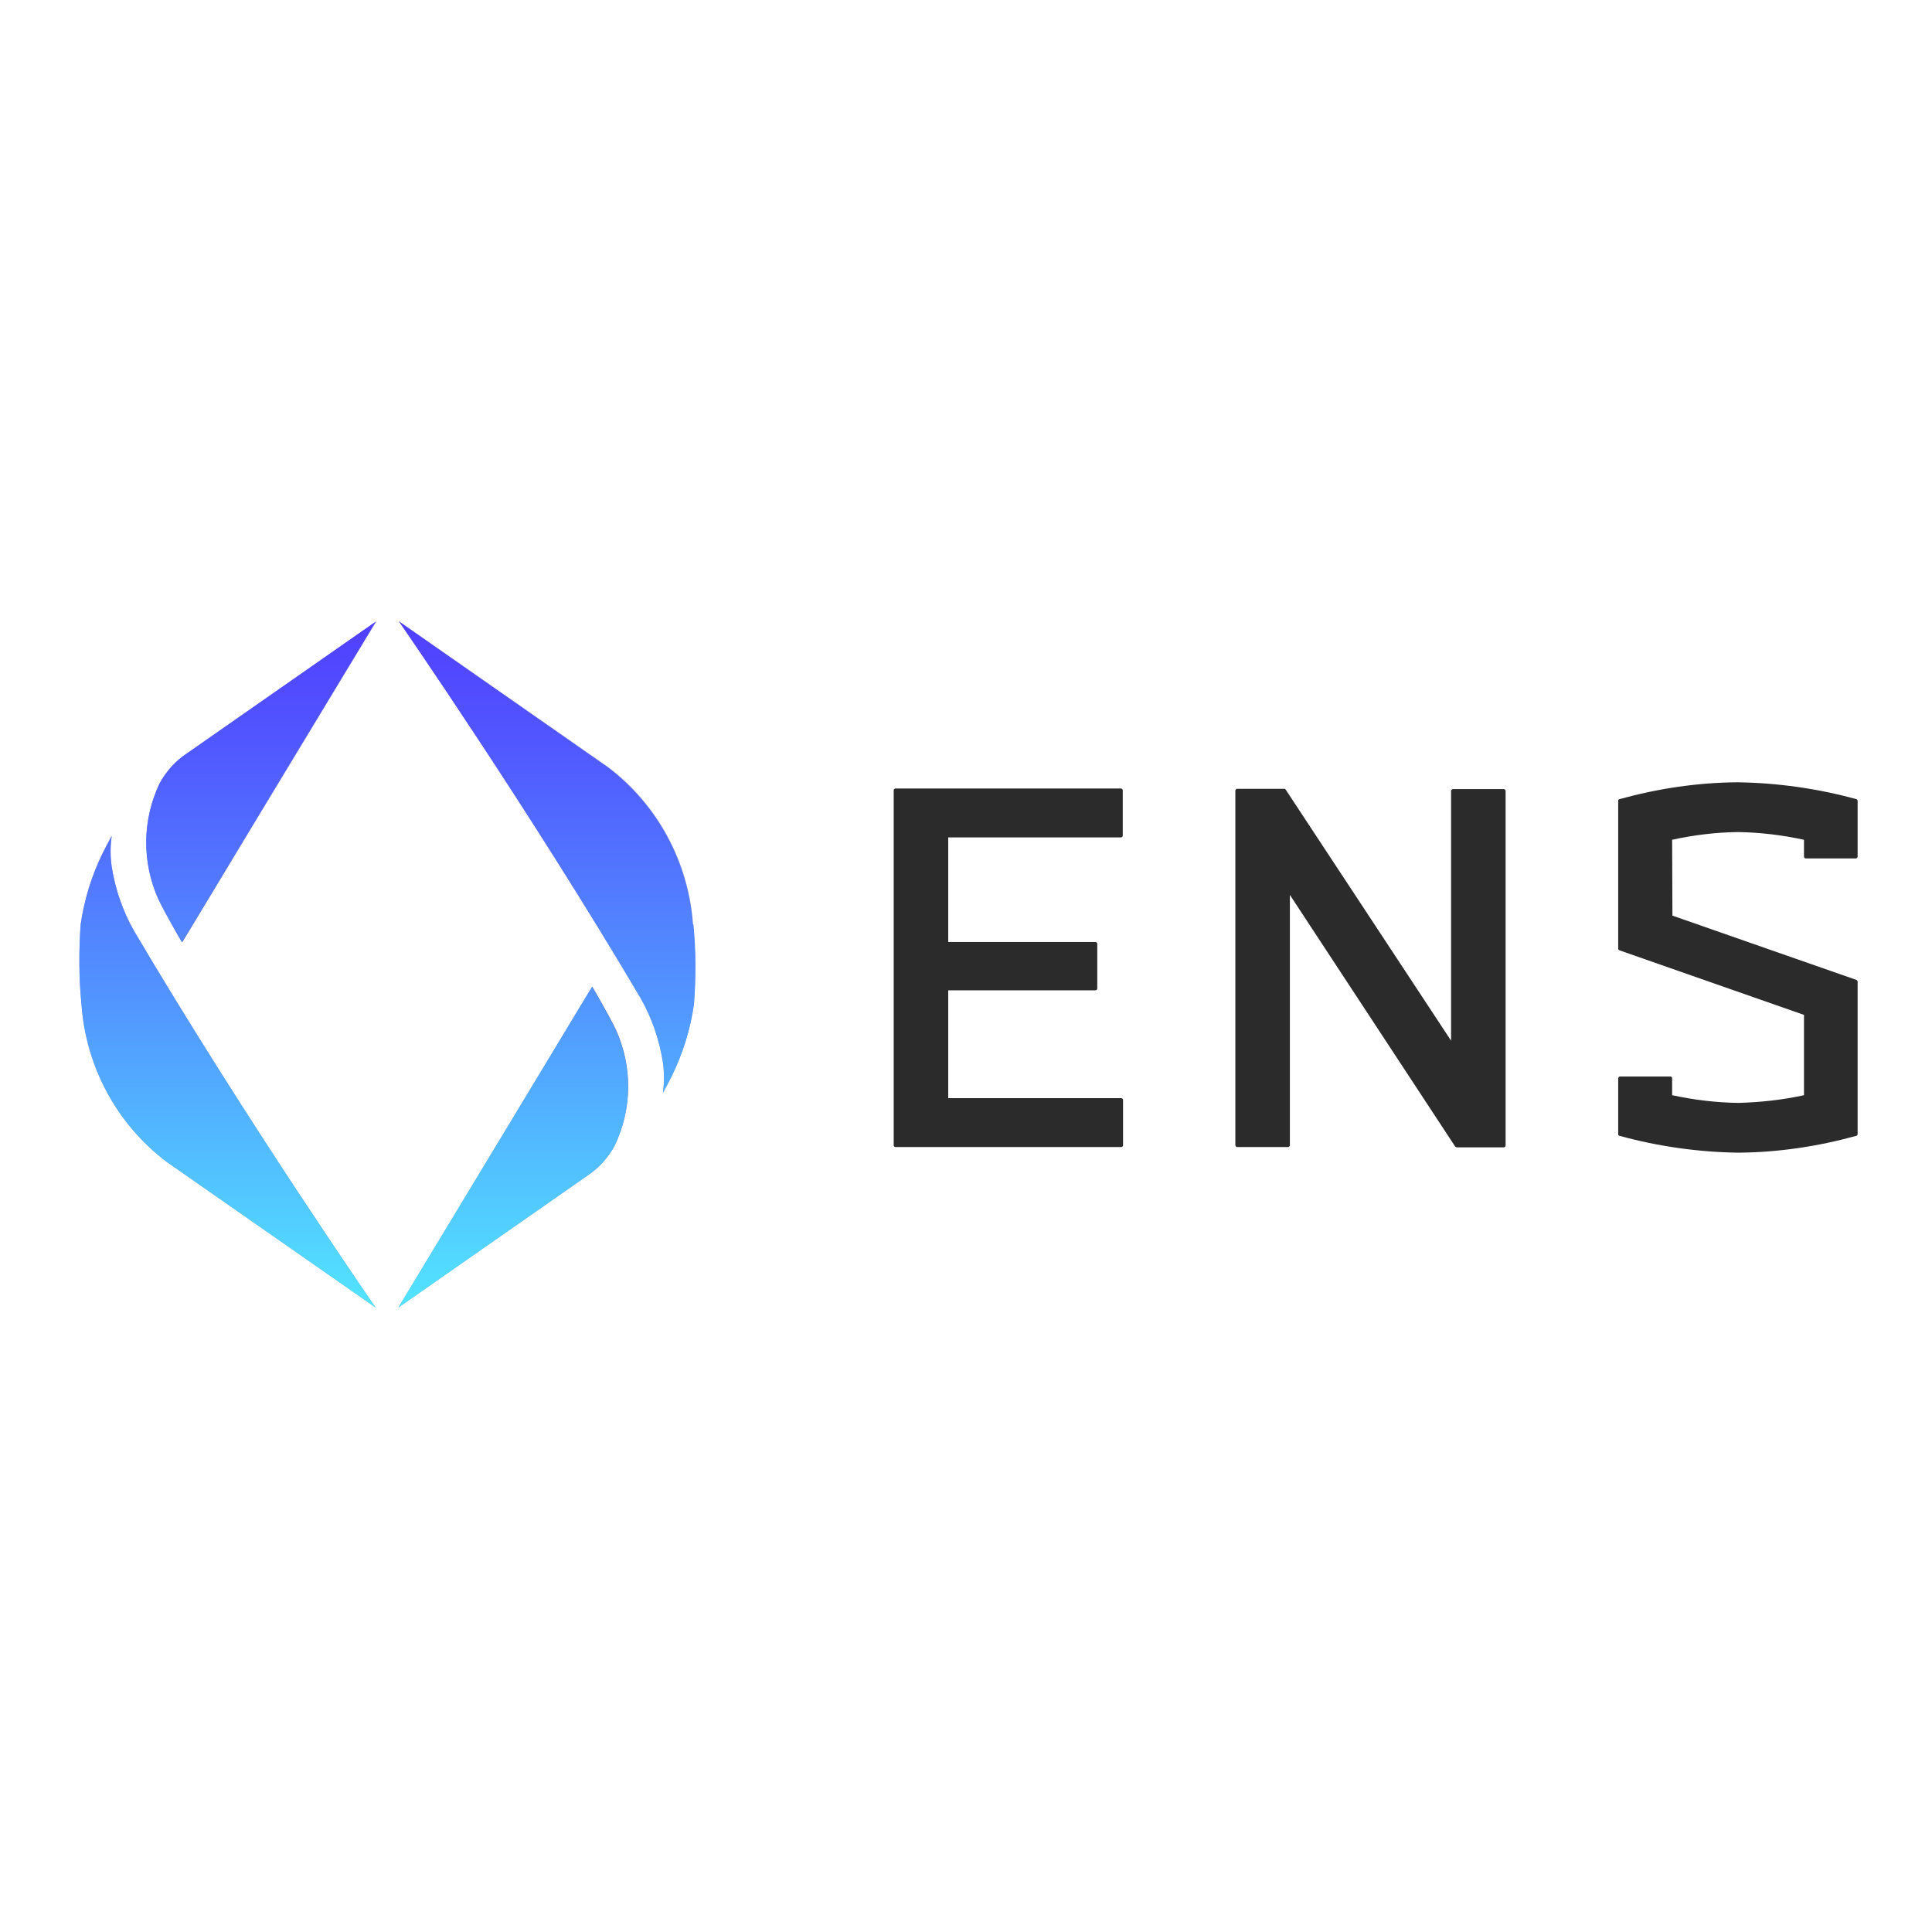
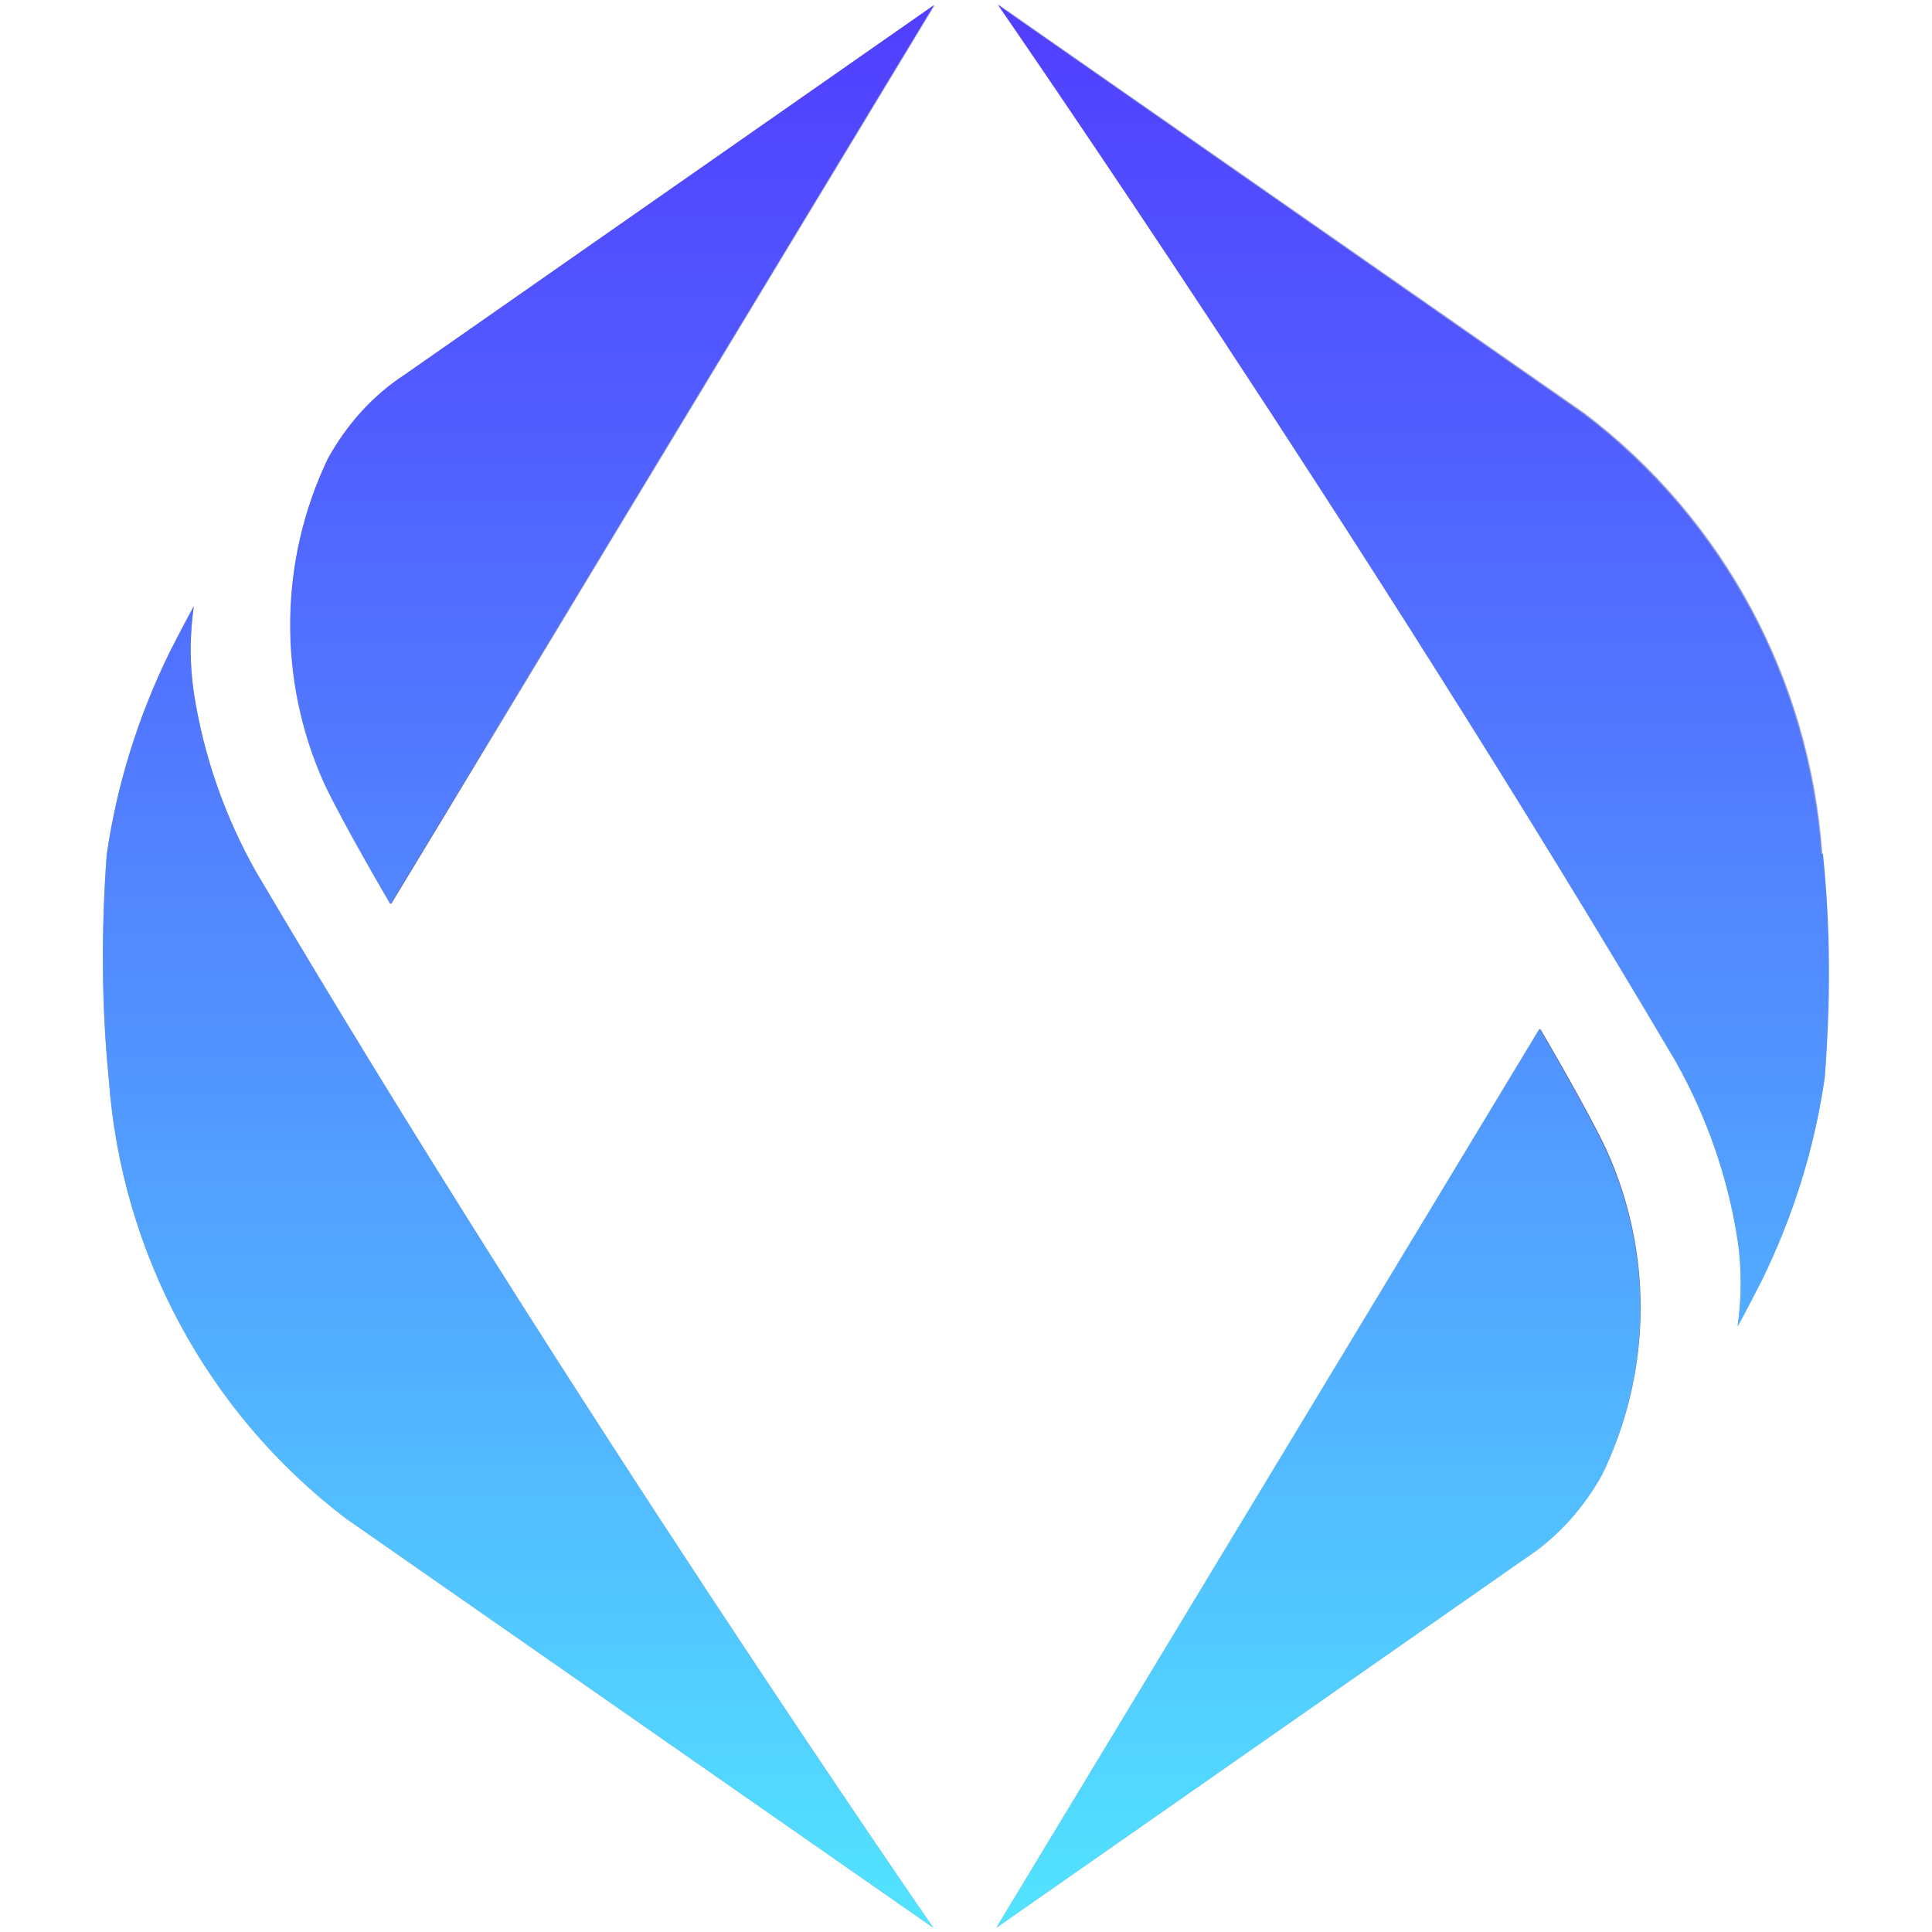
<svg xmlns="http://www.w3.org/2000/svg" version="1.1" id="layer" x="0px" y="0px" viewBox="0 0 652 652" style="enable-background:new 0 0 652 652;" xml:space="preserve">
  <style type="text/css">
	.st0{fill:url(#SVGID_1_);}
	.st1{fill:#A0A8D4;}
- 	.st2{fill:url(#SVGID_2_);}
- 	.st3{fill:url(#SVGID_3_);}
- 	.st4{fill:#2B2B2B;}
+ 	.st2{fill:url(#SVGID_00000046298155527570949370000013518611341792942220_);}
+ 	.st3{fill:url(#SVGID_00000033370288559559824670000013959517523806713265_);}
</style>
  <g>
    <g id="Layer_1">
-       <linearGradient id="SVGID_1_" gradientUnits="userSpaceOnUse" x1="135.788" y1="437.968" x2="51.707" y2="346.818" gradientTransform="matrix(1 0 0 -1 -6 650.25)">
+       <linearGradient id="SVGID_1_" gradientUnits="userSpaceOnUse" x1="329.45" y1="150.766" x2="93.862" y2="406.161" gradientTransform="matrix(1 0 0 1 -6 -141.75)">
        <stop offset="0.58" style="stop-color:#A0A8D4" />
        <stop offset="0.73" style="stop-color:#8791C7" />
        <stop offset="0.91" style="stop-color:#6470B4" />
      </linearGradient>
-       <path class="st0" d="M53.5,303.4c2.3,4.9,8,14.6,8,14.6l65.5-108.3L63,254.3c-3.8,2.5-6.9,6-9.1,10    C48,276.6,47.9,290.9,53.5,303.4z" />
-       <path class="st1" d="M27.5,339c1.5,21,11.9,40.3,28.6,53l70.7,49.3c0,0-44.2-63.8-81.6-127.2c-3.8-6.7-6.3-14-7.5-21.6    c-0.5-3.4-0.5-6.9,0-10.4c-1,1.8-2.9,5.5-2.9,5.5c-3.8,7.7-6.4,16-7.6,24.5C26.6,321,26.6,330.1,27.5,339z" />
-       <linearGradient id="SVGID_2_" gradientUnits="userSpaceOnUse" x1="137.599" y1="211.588" x2="221.692" y2="302.72" gradientTransform="matrix(1 0 0 -1 -6 650.25)">
+       <path class="st0" d="M109.6,264.2c6.4,13.7,22.4,40.9,22.4,40.9L315.5,1.7l-179.3,125c-10.6,7-19.3,16.8-25.5,28    C94.2,189.1,93.9,229.2,109.6,264.2z" />
+       <path class="st1" d="M36.7,364c4.2,58.8,33.3,112.9,80.1,148.5L315,650.6c0,0-123.8-178.8-228.6-356.4    c-10.6-18.8-17.7-39.2-21-60.5c-1.4-9.5-1.4-19.3,0-29.1c-2.8,5-8.1,15.4-8.1,15.4c-10.6,21.6-17.9,44.8-21.3,68.6    C34.2,313.5,34.2,339,36.7,364z" />
+       <linearGradient id="SVGID_00000103223356886369273290000012387281574320211371_" gradientUnits="userSpaceOnUse" x1="334.203" y1="784.91" x2="569.827" y2="529.563" gradientTransform="matrix(1 0 0 1 -6 -141.75)">
        <stop offset="0.58" style="stop-color:#A0A8D4" />
        <stop offset="0.73" style="stop-color:#8791C7" />
        <stop offset="0.91" style="stop-color:#6470B4" />
      </linearGradient>
-       <path class="st2" d="M207.9,347.6c-2.3-4.9-8-14.6-8-14.6l-65.5,108.3l63.9-44.6c3.8-2.5,6.9-6,9.1-10    C213.4,374.3,213.5,360,207.9,347.6z" />
-       <path class="st1" d="M233.9,311.9c-1.5-21-11.9-40.3-28.6-53l-70.7-49.3c0,0,44.2,63.8,81.6,127.2c3.8,6.7,6.3,14,7.5,21.6    c0.5,3.4,0.5,6.9,0,10.4c1-1.8,2.9-5.5,2.9-5.5c3.8-7.7,6.4-16,7.6-24.5C234.8,329.9,234.8,320.9,233.9,311.9z" />
-       <linearGradient id="SVGID_3_" gradientUnits="userSpaceOnUse" x1="136.688" y1="441.747" x2="136.688" y2="208.232" gradientTransform="matrix(1 0 0 -1 -6 650.25)">
+       <path style="fill:url(#SVGID_00000103223356886369273290000012387281574320211371_);" d="M542.2,388.1    c-6.4-13.7-22.4-40.9-22.4-40.9L336.2,650.6l179-125c10.6-7,19.3-16.8,25.5-28C557.6,462.9,557.9,422.8,542.2,388.1z" />
+       <path class="st1" d="M615,288c-4.2-58.8-33.3-112.9-80.1-148.5L336.8,1.4c0,0,123.8,178.8,228.6,356.4    c10.6,18.8,17.7,39.2,21,60.5c1.4,9.5,1.4,19.3,0,29.1c2.8-5,8.1-15.4,8.1-15.4c10.6-21.6,17.9-44.8,21.3-68.6    C617.5,338.5,617.5,313.3,615,288z" />
+       <linearGradient id="SVGID_00000008114918292958072040000007765929045630690193_" gradientUnits="userSpaceOnUse" x1="332" y1="140.093" x2="332" y2="794.344" gradientTransform="matrix(1 0 0 1 -6 -141.75)">
        <stop offset="0" style="stop-color:#513EFF" />
        <stop offset="0.18" style="stop-color:#5157FF" />
        <stop offset="0.57" style="stop-color:#5298FF" />
        <stop offset="1" style="stop-color:#52E5FF" />
      </linearGradient>
-       <path class="st3" d="M53.9,264.3c2.2-4,5.3-7.5,9.1-10l63.9-44.6L61.4,318c0,0-5.7-9.7-8-14.6C47.8,290.9,48,276.6,53.9,264.3z     M27.5,339c1.5,21,11.9,40.3,28.6,53l70.7,49.3c0,0-44.2-63.8-81.6-127.2c-3.8-6.7-6.3-14-7.5-21.6c-0.5-3.4-0.5-6.9,0-10.4    c-1,1.8-2.9,5.5-2.9,5.5c-3.8,7.7-6.4,16-7.6,24.5C26.6,321,26.6,330.1,27.5,339z M207.8,347.6c-2.3-4.9-8-14.6-8-14.6    l-65.4,108.3l63.9-44.6c3.8-2.5,6.9-6,9.1-10c5.9-12.3,6.1-26.6,0.4-39.1L207.8,347.6z M233.8,312c-1.5-21-11.9-40.3-28.6-53    l-70.6-49.3c0,0,44.2,63.8,81.6,127.2c3.8,6.7,6.3,14,7.5,21.6c0.5,3.4,0.5,6.9,0,10.4c1-1.8,2.9-5.5,2.9-5.5    c3.8-7.7,6.4-16,7.6-24.5c0.7-9,0.7-18-0.2-27L233.8,312z" />
+       <path style="fill:url(#SVGID_00000008114918292958072040000007765929045630690193_);" d="M110.7,154.7c6.2-11.2,14.8-21,25.5-28    l179-125L131.7,305.1c0,0-16-27.2-22.4-40.9C93.6,229.2,94.2,189.1,110.7,154.7z M36.7,364c4.2,58.8,33.3,112.9,80.1,148.5    L315,650.6c0,0-123.8-178.8-228.6-356.4c-10.6-18.8-17.7-39.2-21-60.5c-1.4-9.5-1.4-19.3,0-29.1c-2.8,5-8.1,15.4-8.1,15.4    c-10.6,21.6-17.9,44.8-21.3,68.6C34.2,313.5,34.2,339,36.7,364z M541.9,388.1c-6.4-13.7-22.4-40.9-22.4-40.9L336.2,650.6l179-125    c10.6-7,19.3-16.8,25.5-28C557.3,463.1,557.9,423.1,541.9,388.1L541.9,388.1z M614.7,288.3c-4.2-58.8-33.3-112.9-80.1-148.5    L336.8,1.7c0,0,123.8,178.8,228.6,356.4c10.6,18.8,17.7,39.2,21,60.5c1.4,9.5,1.4,19.3,0,29.1c2.8-5,8.1-15.4,8.1-15.4    c10.6-21.6,17.9-44.8,21.3-68.6c2-25.2,2-50.4-0.6-75.6L614.7,288.3z" />
    </g>
  </g>
-   <path class="st4" d="M301.6,386.5V266.7c0-0.3,0.3-0.6,0.6-0.6h76.1c0.3,0,0.6,0.3,0.6,0.6V282c0,0.3-0.3,0.6-0.6,0.6H320v35.3h49.7  c0.3,0,0.6,0.3,0.6,0.6l0,0v15.1c0,0.3-0.3,0.6-0.6,0.6l0,0H320v36.4h58.4c0.3,0,0.6,0.3,0.6,0.6l0,0v15.3c0,0.3-0.3,0.6-0.6,0.6  l0,0h-76.1C301.9,387.1,301.6,386.9,301.6,386.5z M491,386.8L435.3,302v84.5c0,0.3-0.3,0.6-0.6,0.6c0,0,0,0,0,0h-17.2  c-0.3,0-0.6-0.3-0.6-0.6c0,0,0,0,0,0V266.8c0-0.3,0.3-0.6,0.6-0.6l0,0h15.9c0.2,0,0.4,0.1,0.5,0.3l55.8,84.7v-84.3  c0-0.3,0.3-0.6,0.6-0.6l0,0h17.2c0.3,0,0.6,0.3,0.6,0.6l0,0v119.7c0,0.3-0.3,0.6-0.6,0.6l0,0h-15.9C491.3,387.1,491.1,387,491,386.8  z M564.3,363.9v5.7c7.4,1.6,14.9,2.5,22.4,2.6c7.4-0.2,14.8-1,22.1-2.6v-27.1l-62.3-21.8c-0.2-0.1-0.4-0.3-0.4-0.6v-49.8  c0-0.3,0.1-0.5,0.4-0.6c13-3.6,26.4-5.6,39.9-5.7c13.5,0.2,27,2.1,40.1,5.7c0.3,0.1,0.4,0.3,0.4,0.6v18.8c0,0.3-0.3,0.6-0.6,0.6l0,0  h-16.9c-0.3,0-0.6-0.3-0.6-0.6l0,0v-5.7c-7.4-1.6-14.9-2.5-22.4-2.6c-7.4,0.1-14.8,1-22.1,2.6l0.1,25.6l62.1,21.7  c0.2,0.1,0.4,0.3,0.4,0.6v51.4c0,0.3-0.1,0.5-0.4,0.6c-13,3.6-26.4,5.6-39.9,5.7c-13.5-0.2-27-2.1-40.1-5.7  c-0.3-0.1-0.4-0.3-0.4-0.6v-18.8c0-0.3,0.3-0.6,0.6-0.6l0,0h16.8c0.3-0.1,0.7,0.1,0.8,0.4C564.3,363.8,564.3,363.8,564.3,363.9z" />
</svg>
